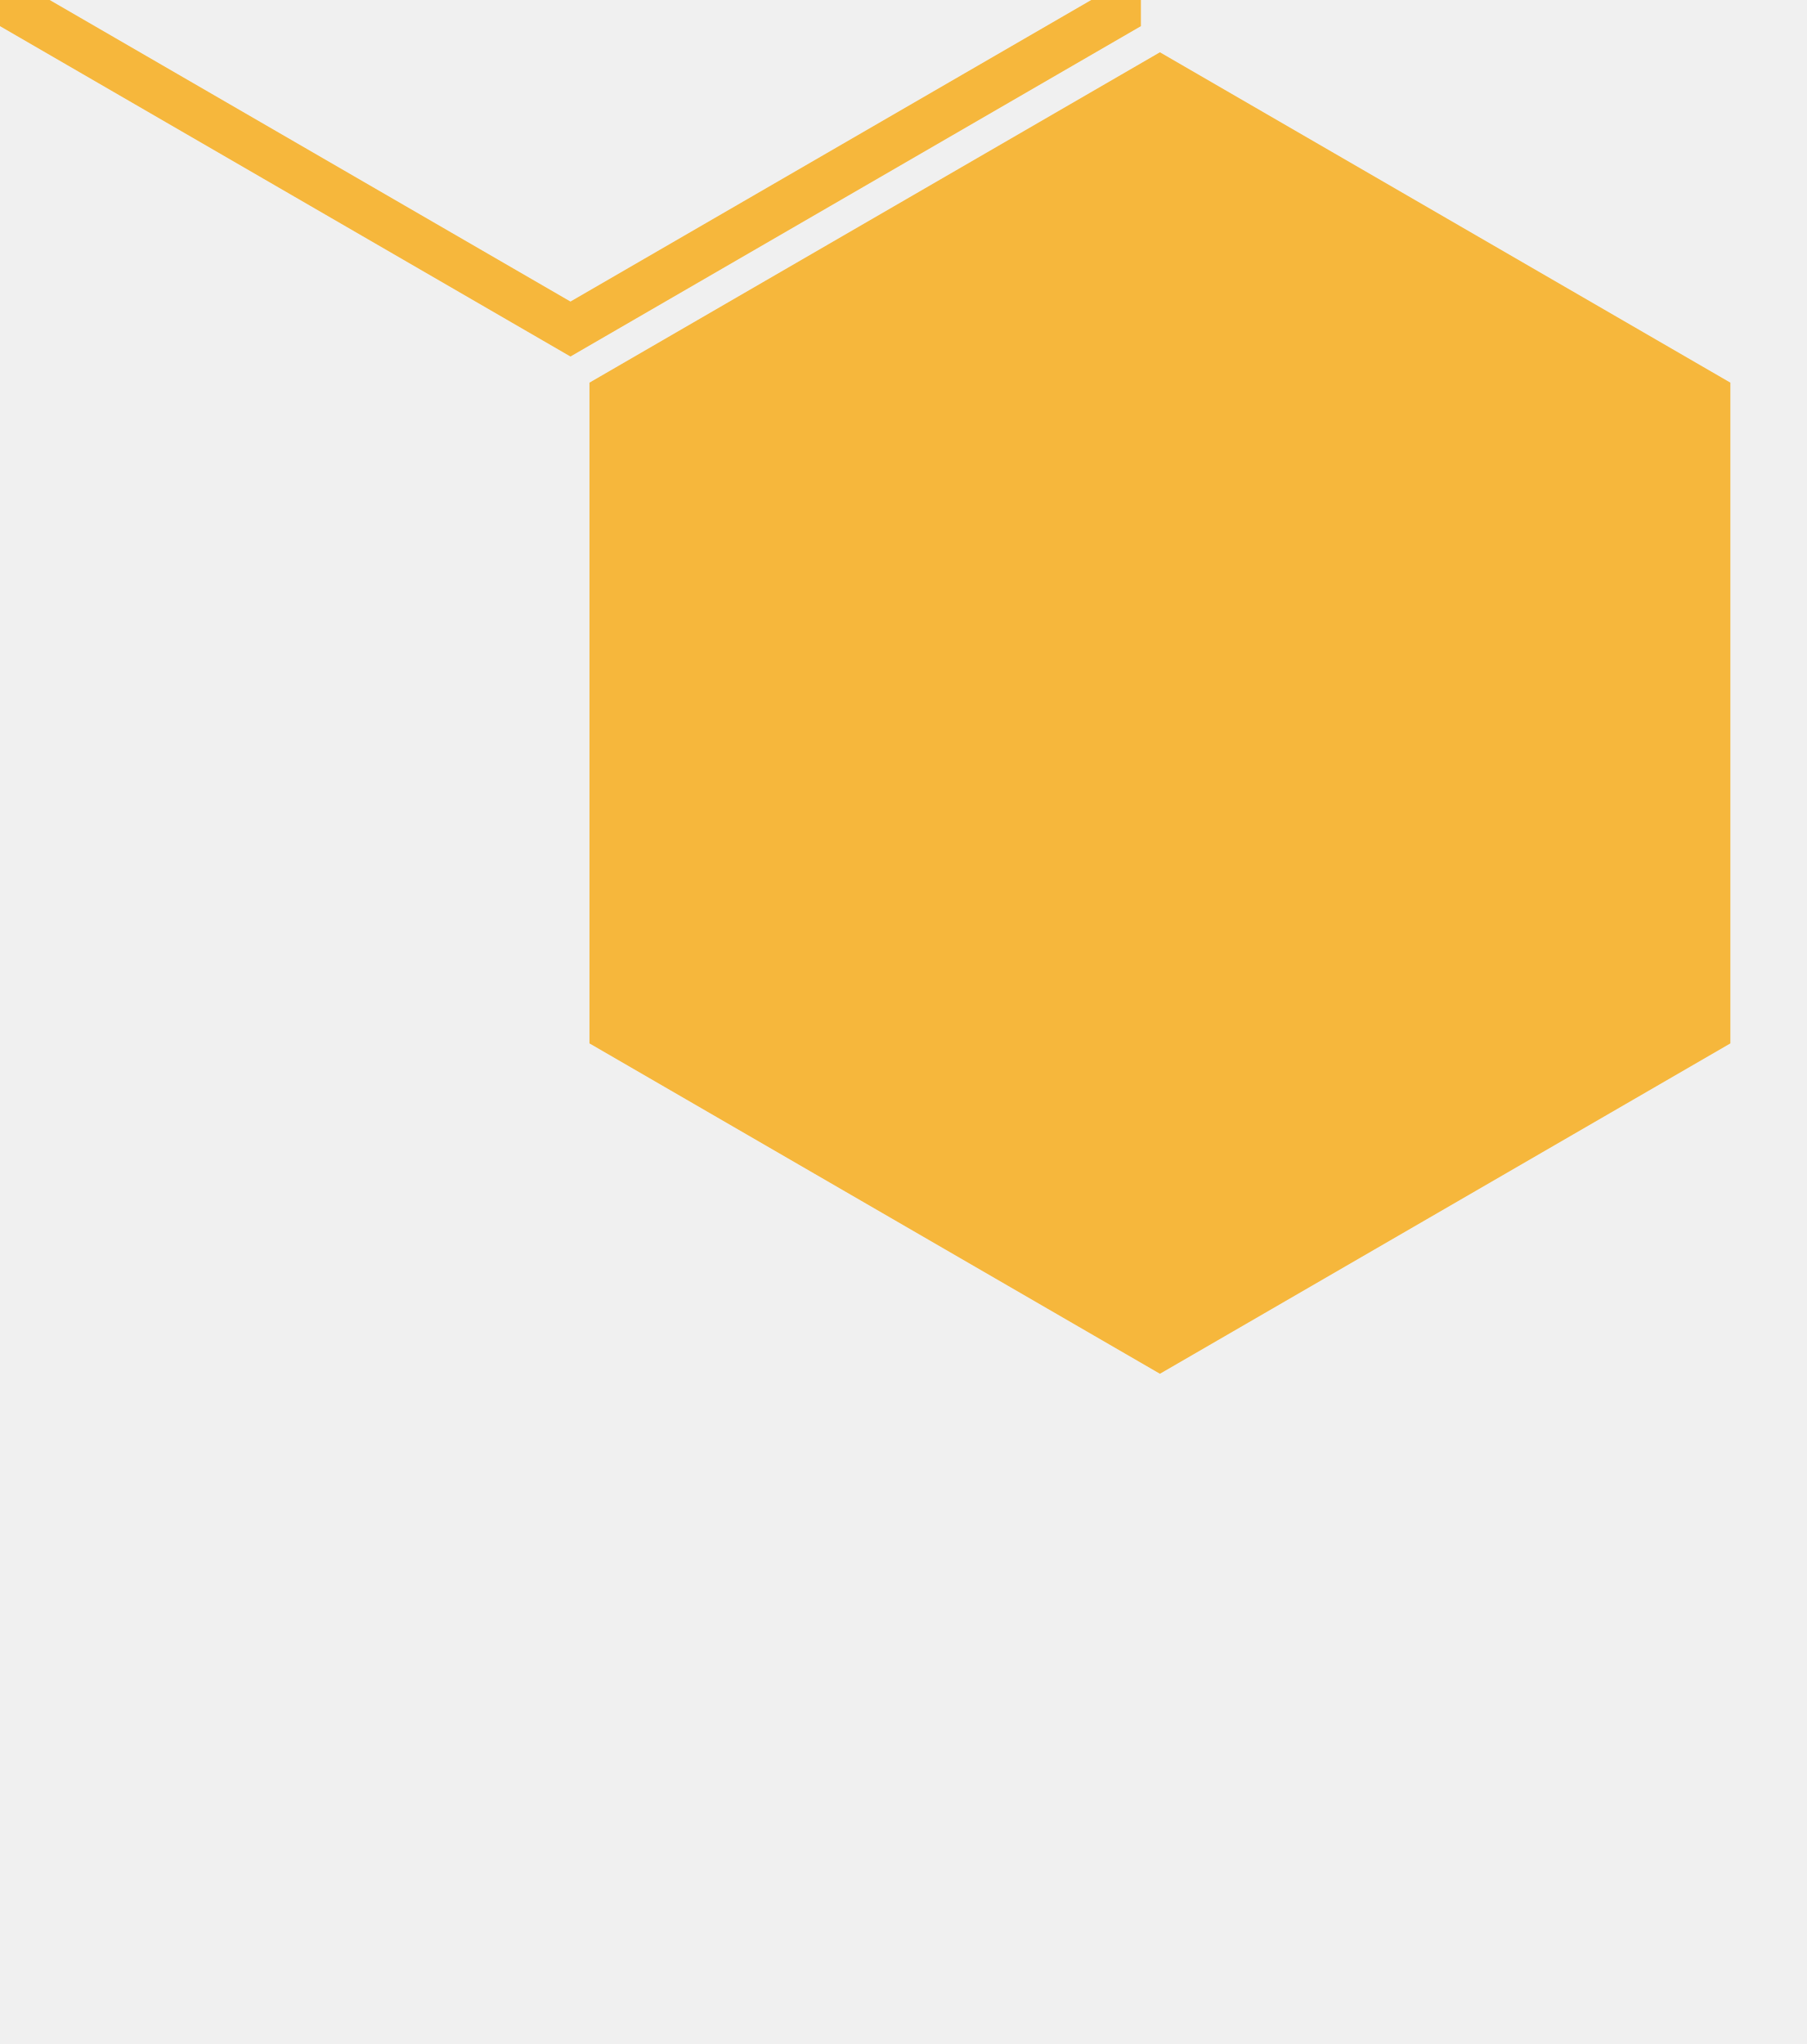
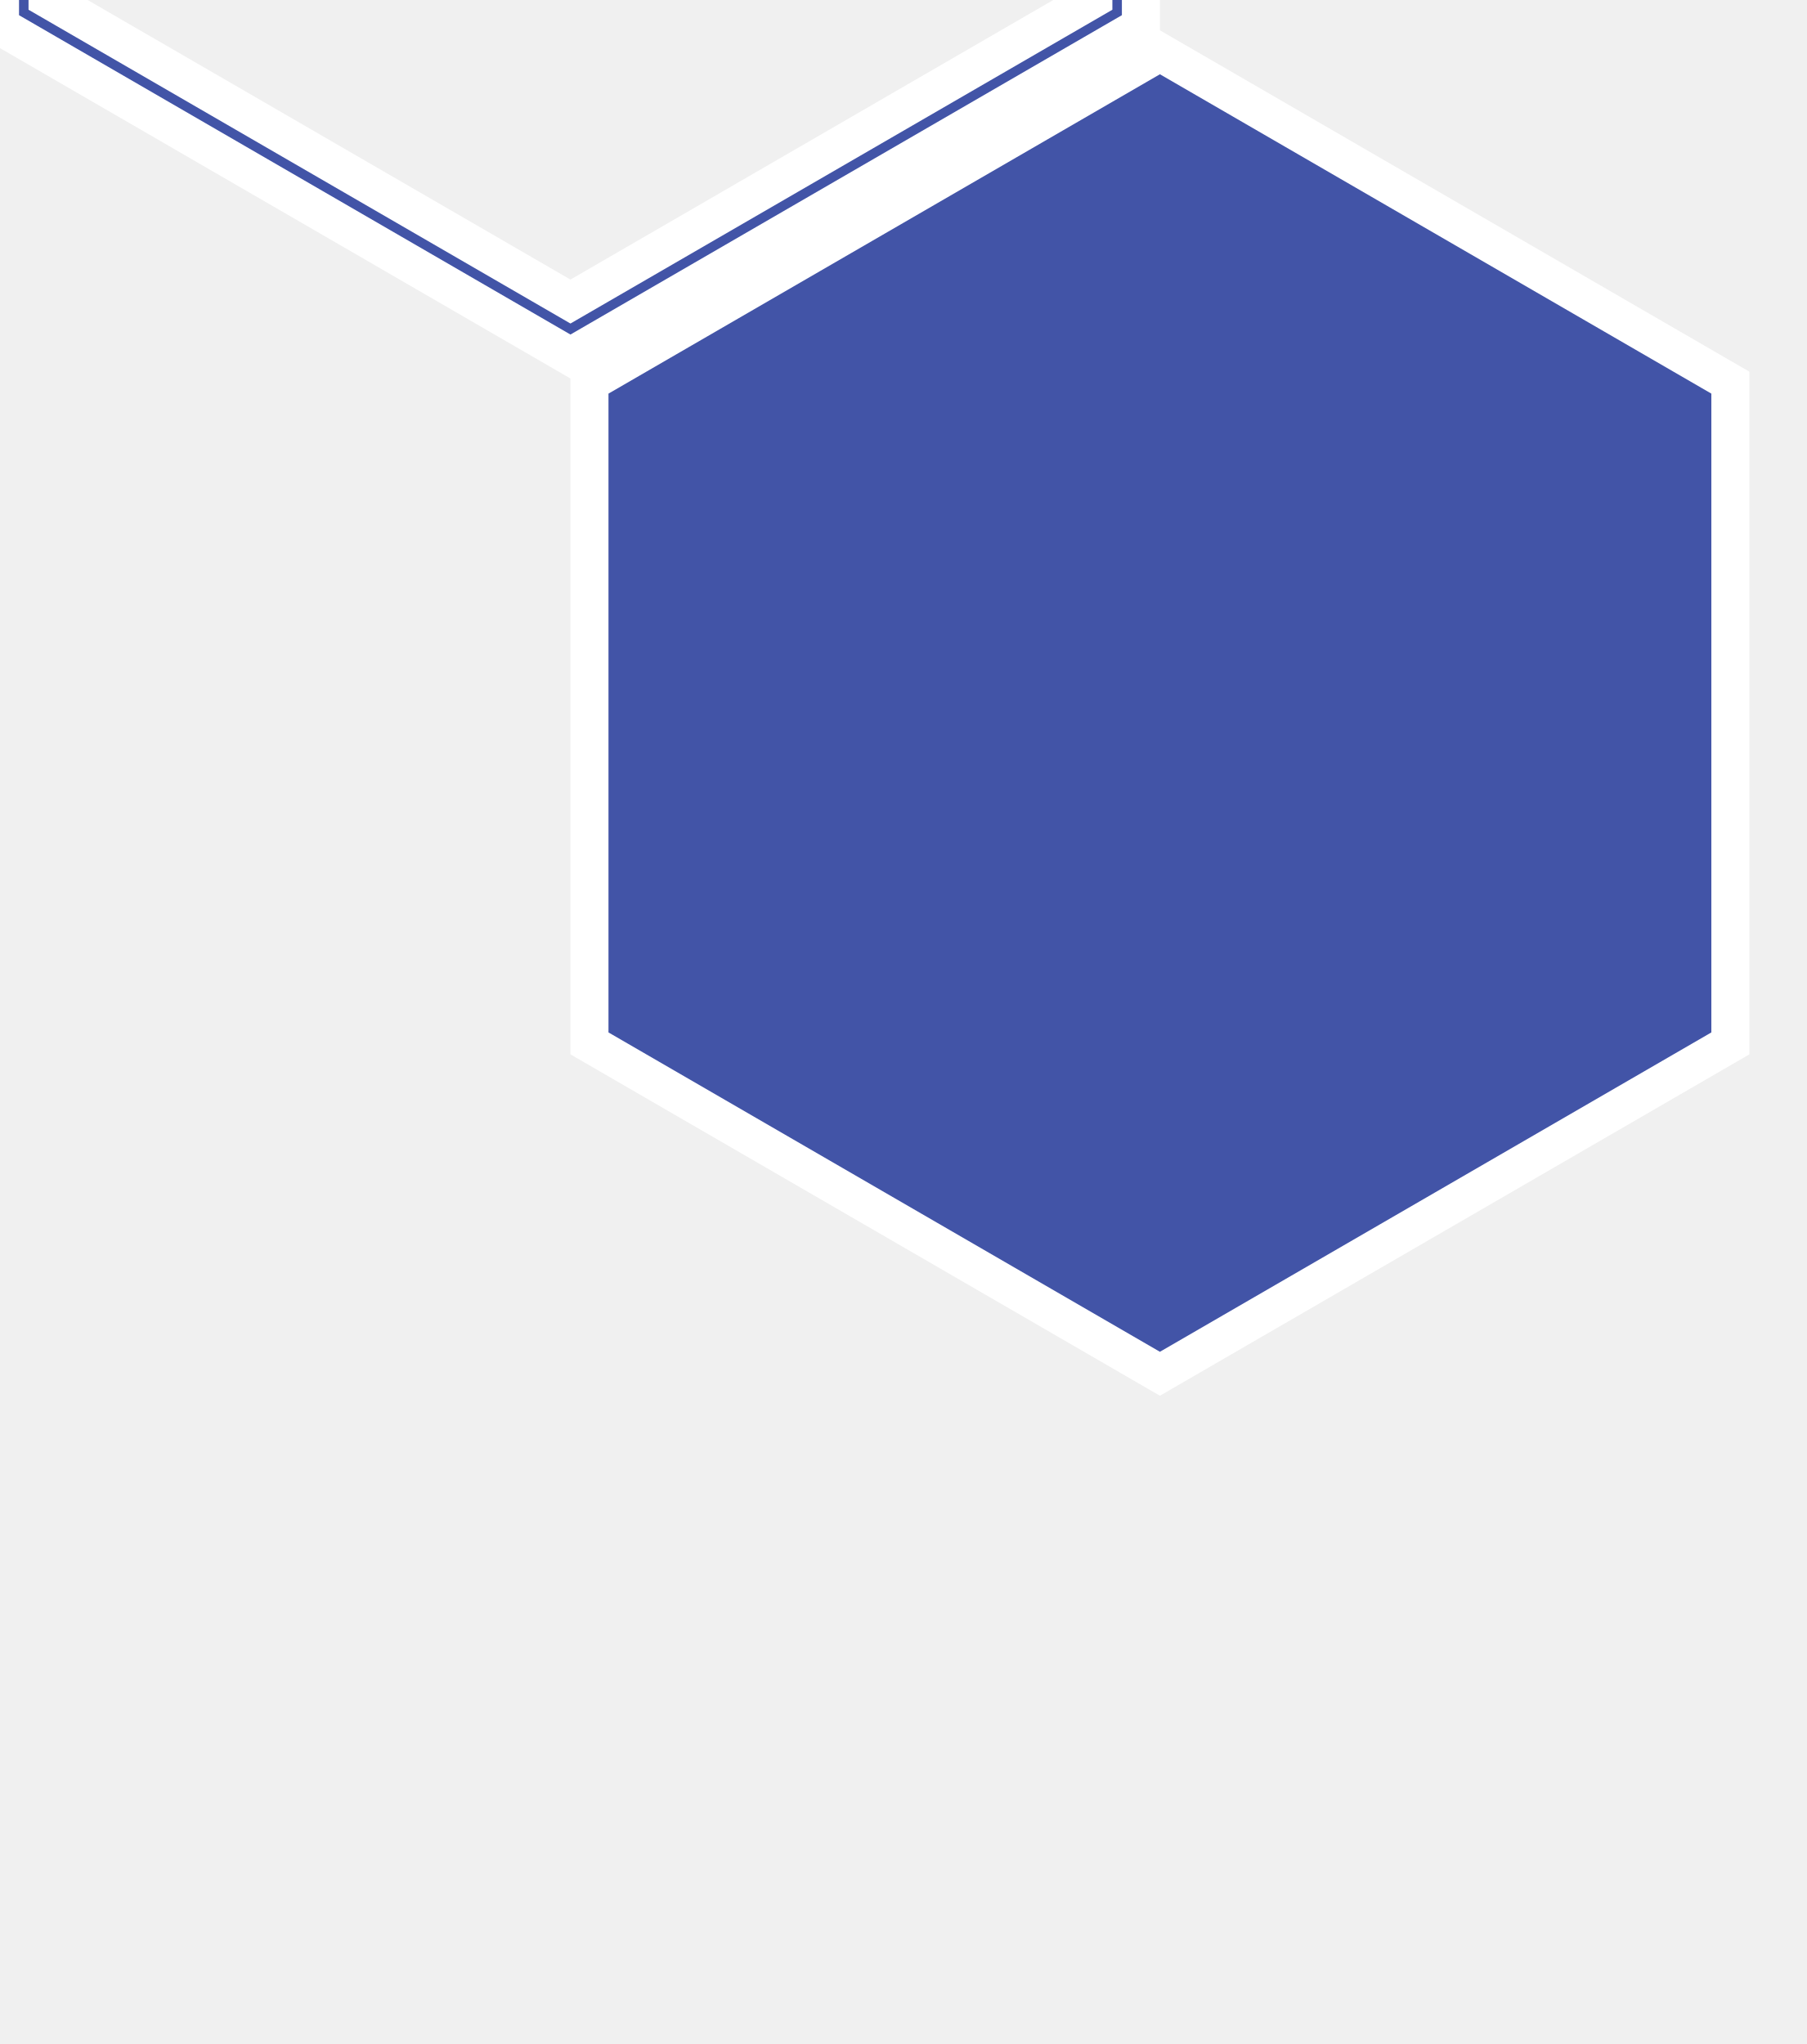
<svg xmlns="http://www.w3.org/2000/svg" id="Layer_1" data-name="Layer 1" viewBox="0 0 190 215">
  <defs>
-     <style>.cls-1{fill:#f6b73c;}</style>
+     <style>
+   .cls-1{
+     fill:#4254A7;
+     stroke: white;
+     stroke-width: 3pt;
+   }
+ </style>
  </defs>
  <path class="cls-1" d="M60-95.72l55,31.85V-.13L60,31.72,5-.13V-63.87L60-95.72m0-5.78L0-66.75V2.75L60,37.5,120,2.75v-69.5Z" />
  <polygon class="cls-1" points="182 109.75 182 40.25 122 5.5 62 40.25 62 109.75 122 144.5 182 109.75" />
</svg>
